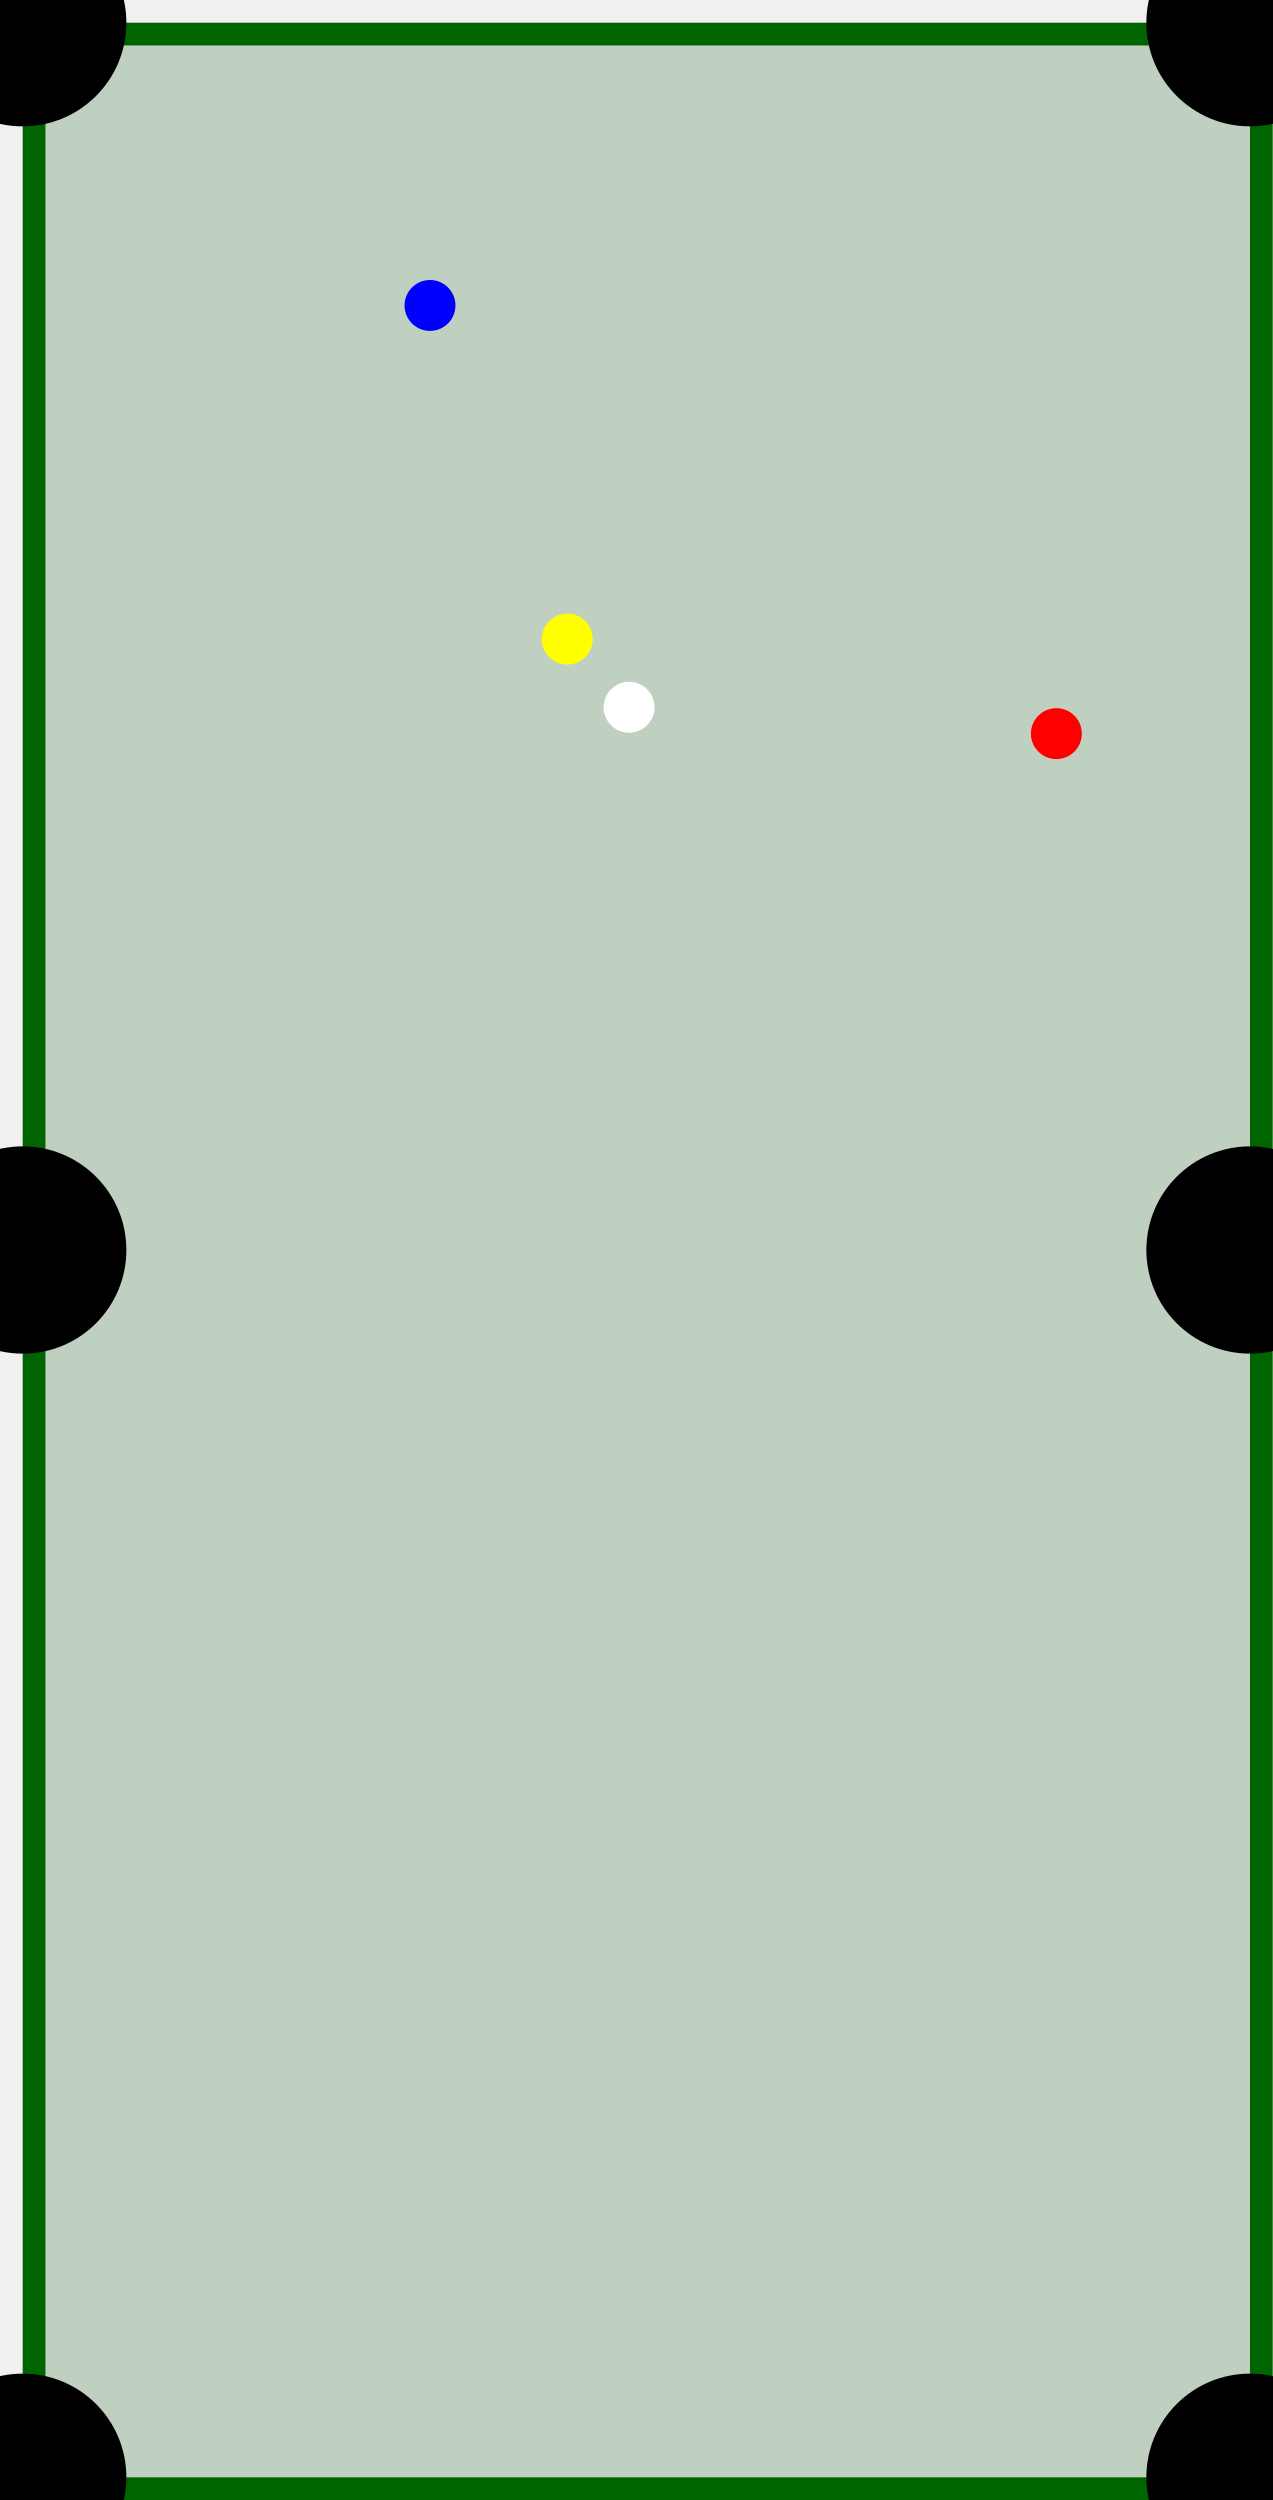
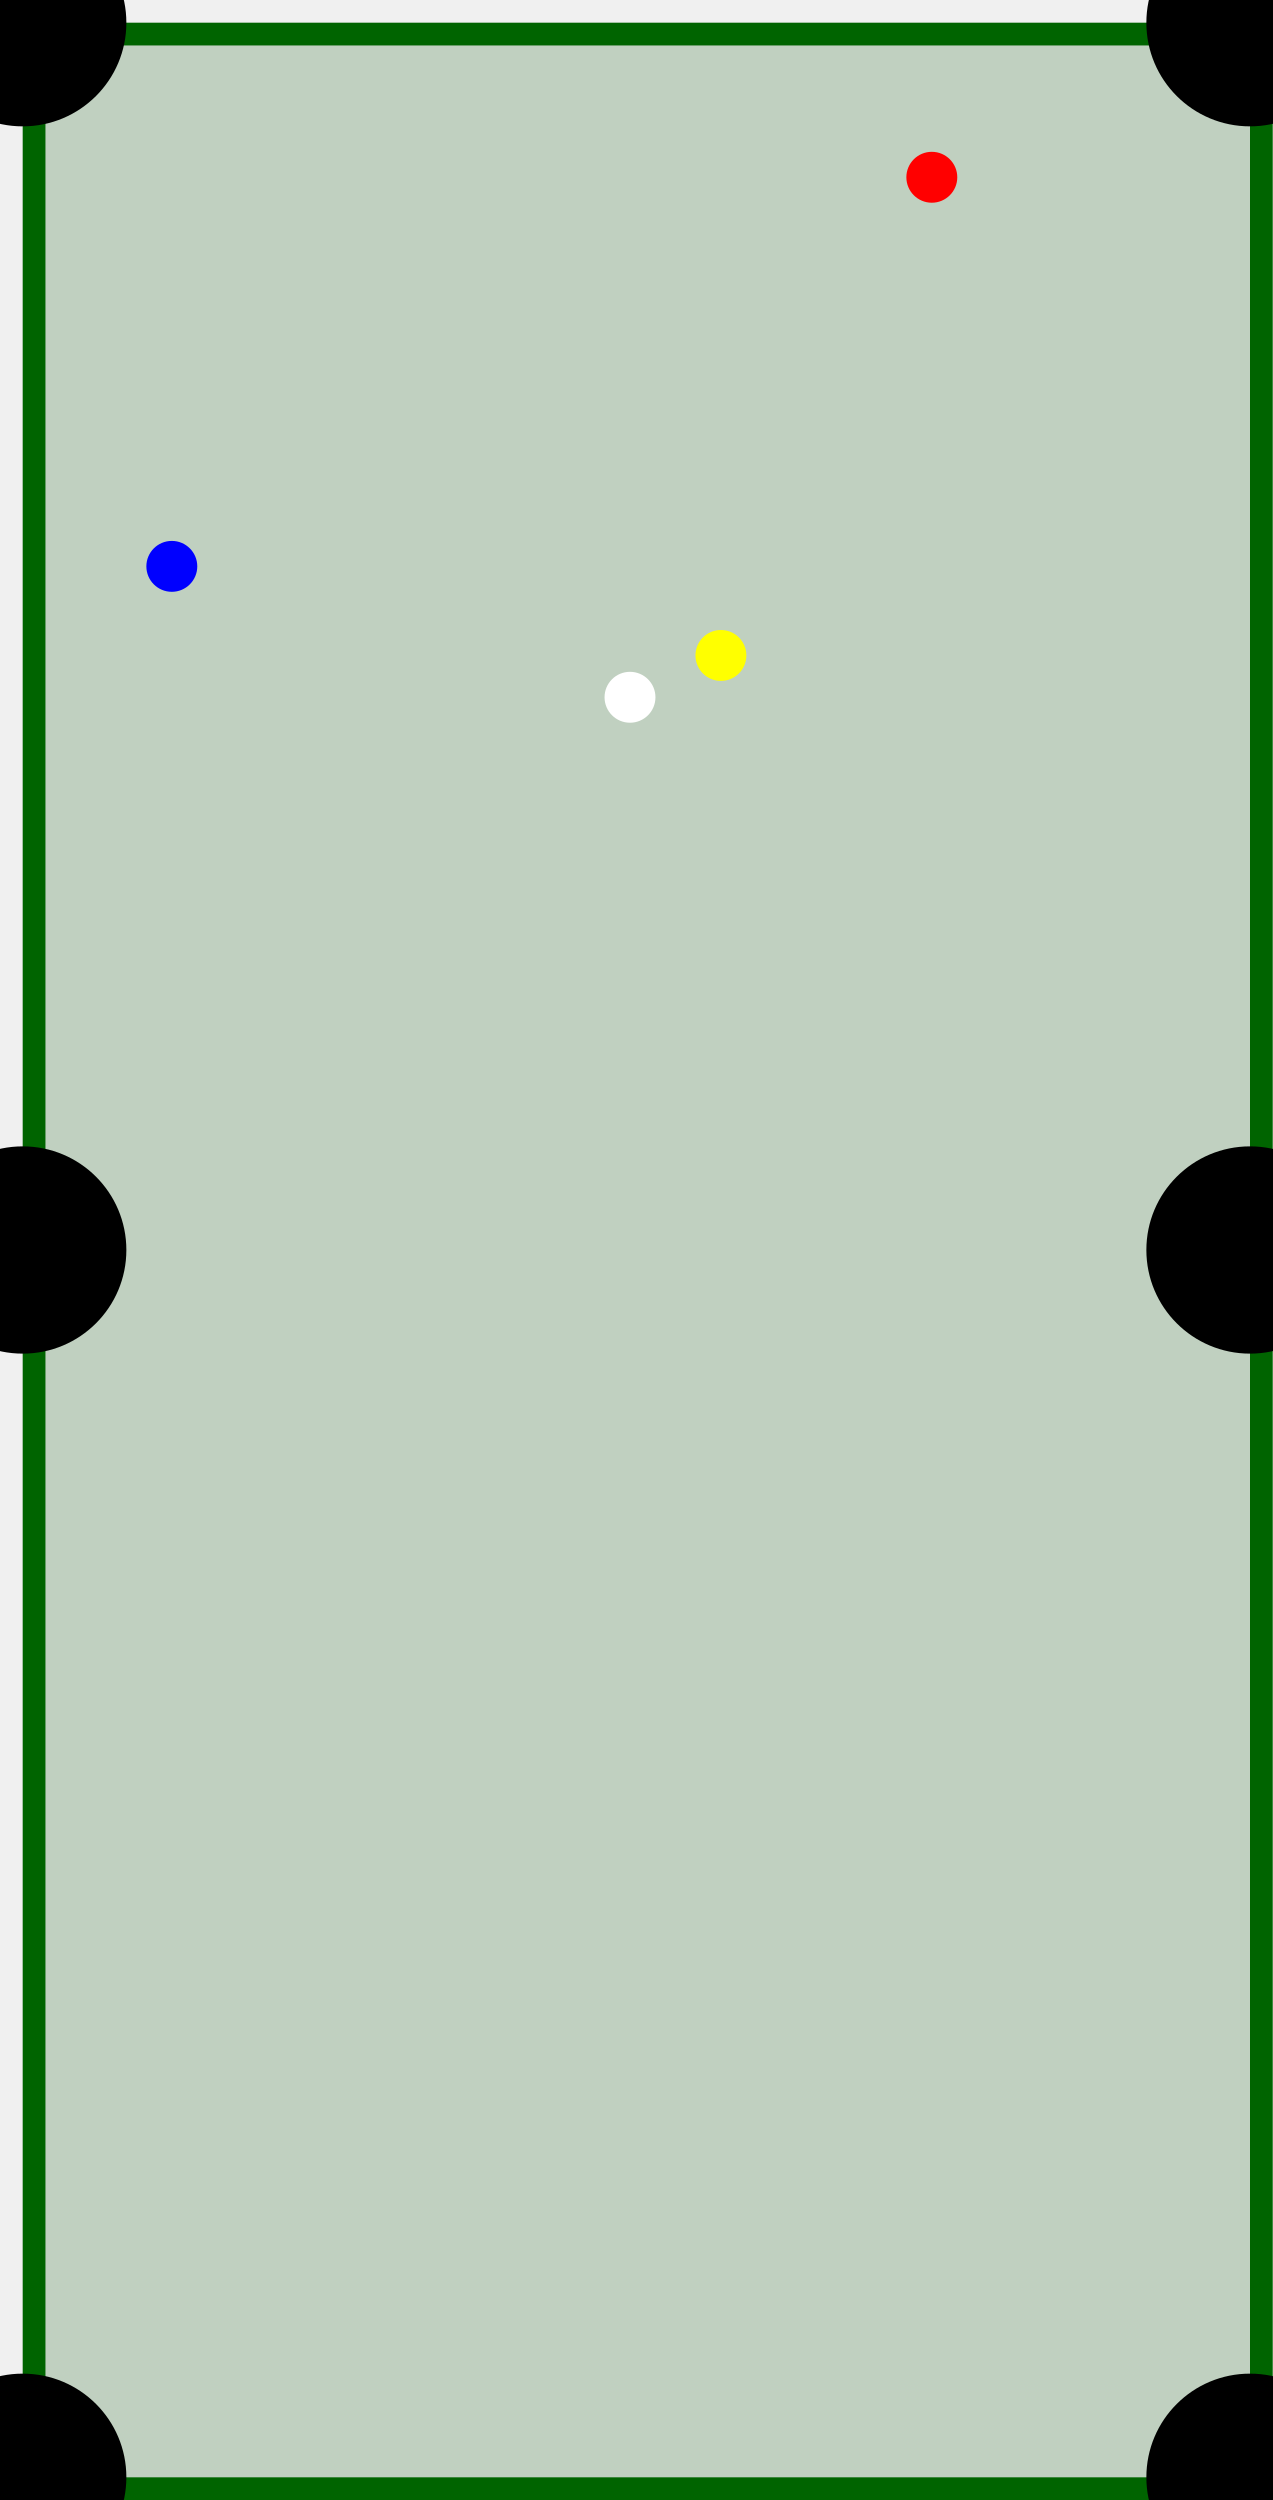
<svg xmlns="http://www.w3.org/2000/svg" width="700" height="1375" viewBox="-25 -25 1400 2750">
  <rect width="1350" height="2700" x="0" y="0" fill="#C0D0C0" />
  <rect width="1400" height="25" x="-25" y="0" fill="darkgreen" />
  <rect width="1400" height="25" x="-25" y="2700" fill="darkgreen" />
  <rect width="25" height="2750" x="0" y="-25" fill="darkgreen" />
  <rect width="25" height="2750" x="1350" y="-25" fill="darkgreen" />
  <circle cx="0" cy="0" r="114" fill="black" />
  <circle cx="0" cy="1350" r="114" fill="black" />
  <circle cx="0" cy="2700" r="114" fill="black" />
  <circle cx="1350" cy="0" r="114" fill="black" />
  <circle cx="1350" cy="1350" r="114" fill="black" />
  <circle cx="1350" cy="2700" r="114" fill="black" />
-   <circle cx="599" cy="678" r="28" fill="YELLOW" />
-   <circle cx="448" cy="311" r="28" fill="BLUE" />
-   <circle cx="1137" cy="782" r="28" fill="RED" />
-   <circle cx="667" cy="753" r="28" fill="WHITE" />
+   <circle cx="768" cy="696" r="28" fill="YELLOW" />
+   <circle cx="164" cy="598" r="28" fill="BLUE" />
+   <circle cx="1000" cy="170" r="28" fill="RED" />
+   <circle cx="668" cy="742" r="28" fill="WHITE" />
</svg>
